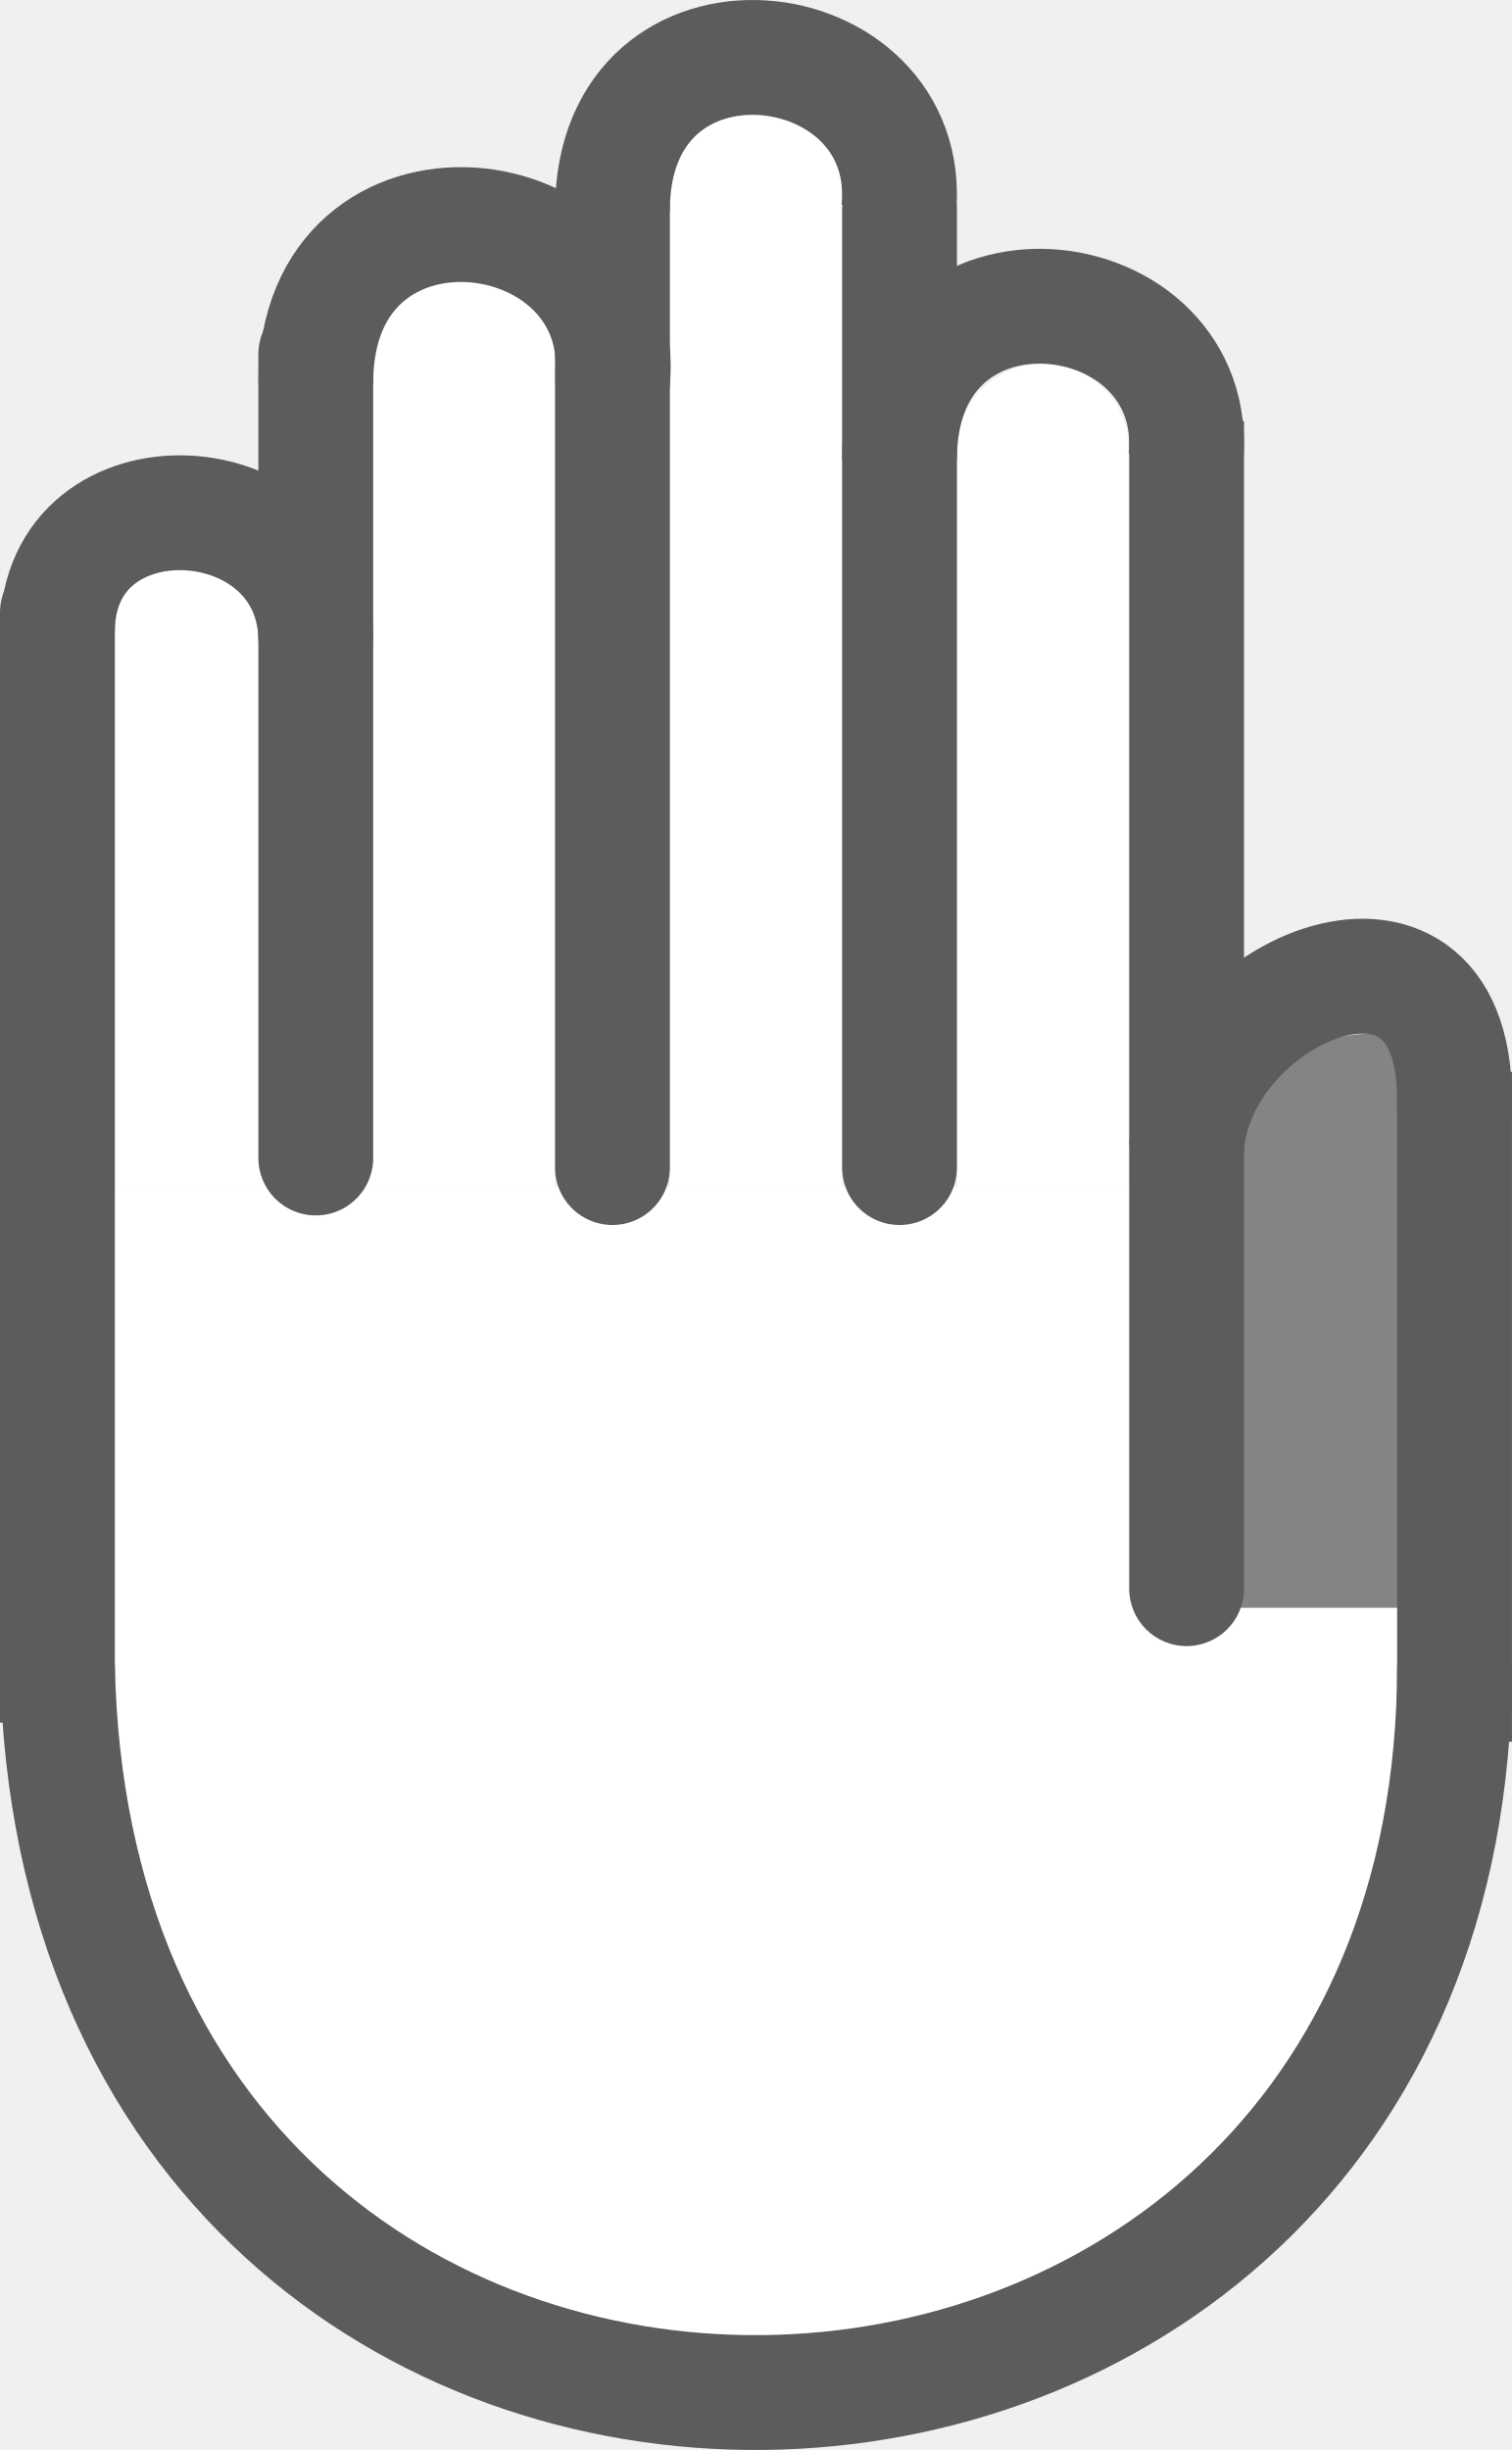
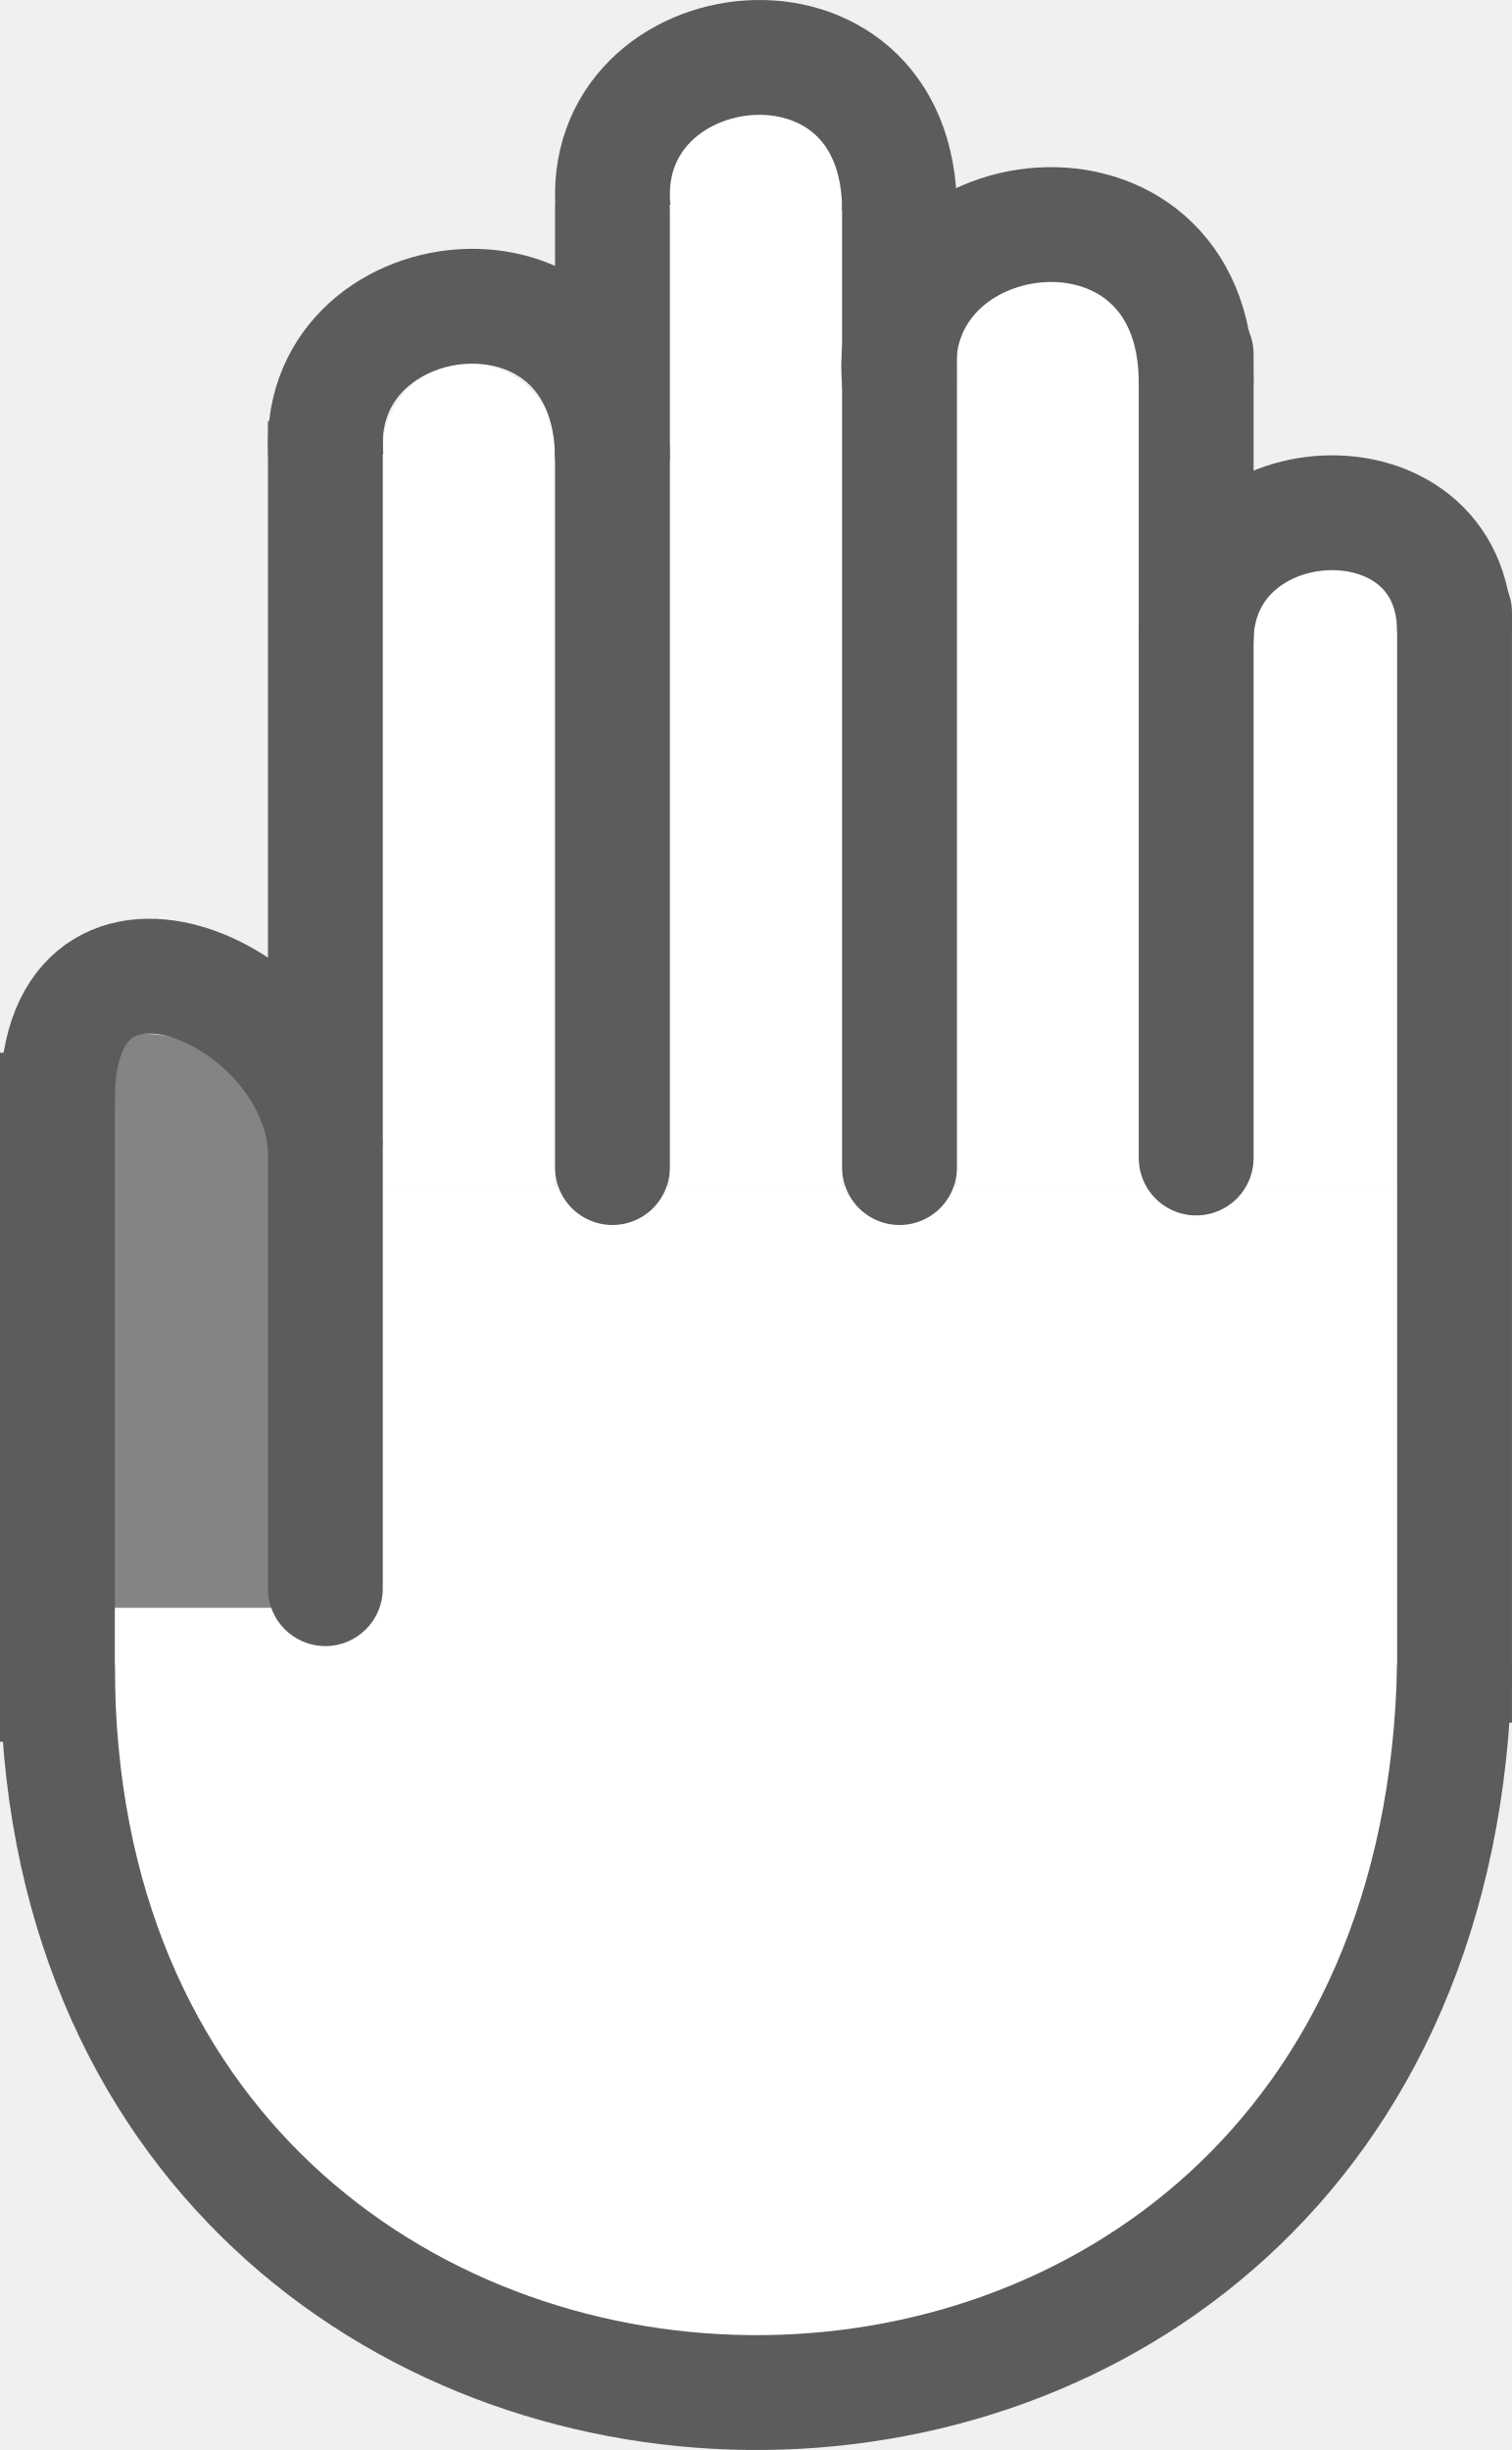
<svg xmlns="http://www.w3.org/2000/svg" width="79" height="128" viewBox="0 0 79 128" fill="none">
-   <rect x="5" y="62" width="69" height="26" fill="white" />
-   <path d="M14 33C14 30.791 12.209 29 10 29C7.791 29 6 30.791 6 33V62H14V33Z" fill="white" />
-   <path d="M29 19C29 16.239 26.761 14 24 14C21.239 14 19 16.239 19 19V62H29V19Z" fill="white" />
-   <path d="M44 9.5C44 7.015 41.985 5 39.5 5C37.015 5 35 7.015 35 9.5V62H44V9.5Z" fill="white" />
-   <path d="M59 23.5C59 21.015 56.985 19 54.5 19C52.015 19 50 21.015 50 23.5V62H59V23.5Z" fill="white" />
-   <path d="M74 87.5C74 92.293 73.108 97.04 71.374 101.468C69.64 105.896 67.099 109.92 63.895 113.309C60.692 116.699 56.888 119.387 52.703 121.222C48.517 123.056 44.031 124 39.5 124C34.969 124 30.483 123.056 26.297 121.222C22.112 119.387 18.308 116.699 15.105 113.309C11.901 109.92 9.36 105.896 7.626 101.468C5.892 97.04 5 92.293 5 87.5L39.5 87.5H74Z" fill="white" />
-   <path d="M74 56.308C74 55.033 72.967 54 71.692 54C67.444 54 64 57.444 64 61.693V84H74V56.308Z" fill="#848484" />
-   <path d="M0 87V90H6V87H0ZM6 32C6 30.343 4.657 29 3 29C1.343 29 0 30.343 0 32H6ZM6 87L6 32H0L0 87H6Z" fill="#5C5C5C" />
-   <path d="M3 87C3.993 138.42 76 136.907 76 87" stroke="#5C5C5C" stroke-width="6" />
-   <path d="M16.5 60.5L16.5 18.5" stroke="#5C5C5C" stroke-width="6" stroke-linecap="round" />
+   <rect width="69" height="26" transform="matrix(-1 0 0 1 74 62)" fill="white" />
+   <path d="M65 33C65 30.791 66.791 29 69 29C71.209 29 73 30.791 73 33V62H65V33Z" fill="white" />
+   <path d="M50 19C50 16.239 52.239 14 55 14C57.761 14 60 16.239 60 19V62H50V19Z" fill="white" />
+   <path d="M35 9.5C35 7.015 37.015 5 39.5 5C41.985 5 44 7.015 44 9.5V62H35V9.5Z" fill="white" />
+   <path d="M20 23.5C20 21.015 22.015 19 24.5 19C26.985 19 29 21.015 29 23.5V62H20V23.5Z" fill="white" />
+   <path d="M5 87.5C5 92.293 5.892 97.04 7.626 101.468C9.36 105.896 11.901 109.92 15.105 113.309C18.308 116.699 22.112 119.387 26.297 121.222C30.483 123.056 34.969 124 39.5 124C44.031 124 48.517 123.056 52.703 121.222C56.888 119.387 60.692 116.699 63.895 113.309C67.099 109.92 69.64 105.896 71.374 101.468C73.108 97.04 74 92.293 74 87.5L39.5 87.5H5Z" fill="white" />
+   <path d="M5 56.308C5 55.033 6.033 54 7.307 54C11.556 54 15 57.444 15 61.692V84H5V56.308Z" fill="#848484" />
+   <path d="M79 87V90H73V87H79ZM73 32C73 30.343 74.343 29 76 29C77.657 29 79 30.343 79 32H73ZM73 87V32H79V87H73Z" fill="#5C5C5C" />
+   <path d="M76 87C75.007 138.42 3 136.908 3 87" stroke="#5C5C5C" stroke-width="6" />
+   <path d="M62.5 60.5L62.5 18.5" stroke="#5C5C5C" stroke-width="6" stroke-linecap="round" />
+   <path d="M47 61L47 11" stroke="#5C5C5C" stroke-width="6" stroke-linecap="round" />
  <path d="M32 61L32 11" stroke="#5C5C5C" stroke-width="6" stroke-linecap="round" />
-   <path d="M47 61L47 11" stroke="#5C5C5C" stroke-width="6" stroke-linecap="round" />
-   <path d="M59 83C59 84.657 60.343 86 62 86C63.657 86 65 84.657 65 83L59 83ZM65 25L65 22L59 22L59 25L65 25ZM65 83L65 25L59 25L59 83L65 83Z" fill="#5C5C5C" />
-   <path d="M76 88L76 59" stroke="#5C5C5C" stroke-width="6" stroke-linecap="square" />
-   <path d="M62 60C62.482 51.638 76.47 45.735 75.988 58.033" stroke="#5C5C5C" stroke-width="6" />
-   <path d="M16.5 19.998C16.5 8 33 10 32 19.998" stroke="#5C5C5C" stroke-width="6" />
-   <path d="M3 33C3 24.29 16.5 25 16.5 33.5" stroke="#5C5C5C" stroke-width="6" />
-   <path d="M32 11C32 -0.613 47.923 1.323 46.958 11" stroke="#5C5C5C" stroke-width="6" />
-   <path d="M47 24C47 12.387 62.923 14.323 61.958 24" stroke="#5C5C5C" stroke-width="6" />
+   <path d="M20 83C20 84.657 18.657 86 17 86C15.343 86 14 84.657 14 83L20 83ZM14 25L14 22L20 22L20 25L14 25ZM14 83L14 25L20 25L20 83L14 83Z" fill="#5C5C5C" />
+   <path d="M3 88L3 58" stroke="#5C5C5C" stroke-width="6" stroke-linecap="square" />
+   <path d="M17 60C16.517 51.638 2.529 45.735 3.012 58.032" stroke="#5C5C5C" stroke-width="6" />
+   <path d="M62.5 19.998C62.5 8 46 10 47 19.998" stroke="#5C5C5C" stroke-width="6" />
+   <path d="M76 33C76 24.29 62.5 25 62.5 33.5" stroke="#5C5C5C" stroke-width="6" />
+   <path d="M47 11C47 -0.613 31.077 1.323 32.042 11" stroke="#5C5C5C" stroke-width="6" />
+   <path d="M32 24C32 12.387 16.077 14.323 17.042 24" stroke="#5C5C5C" stroke-width="6" />
</svg>
